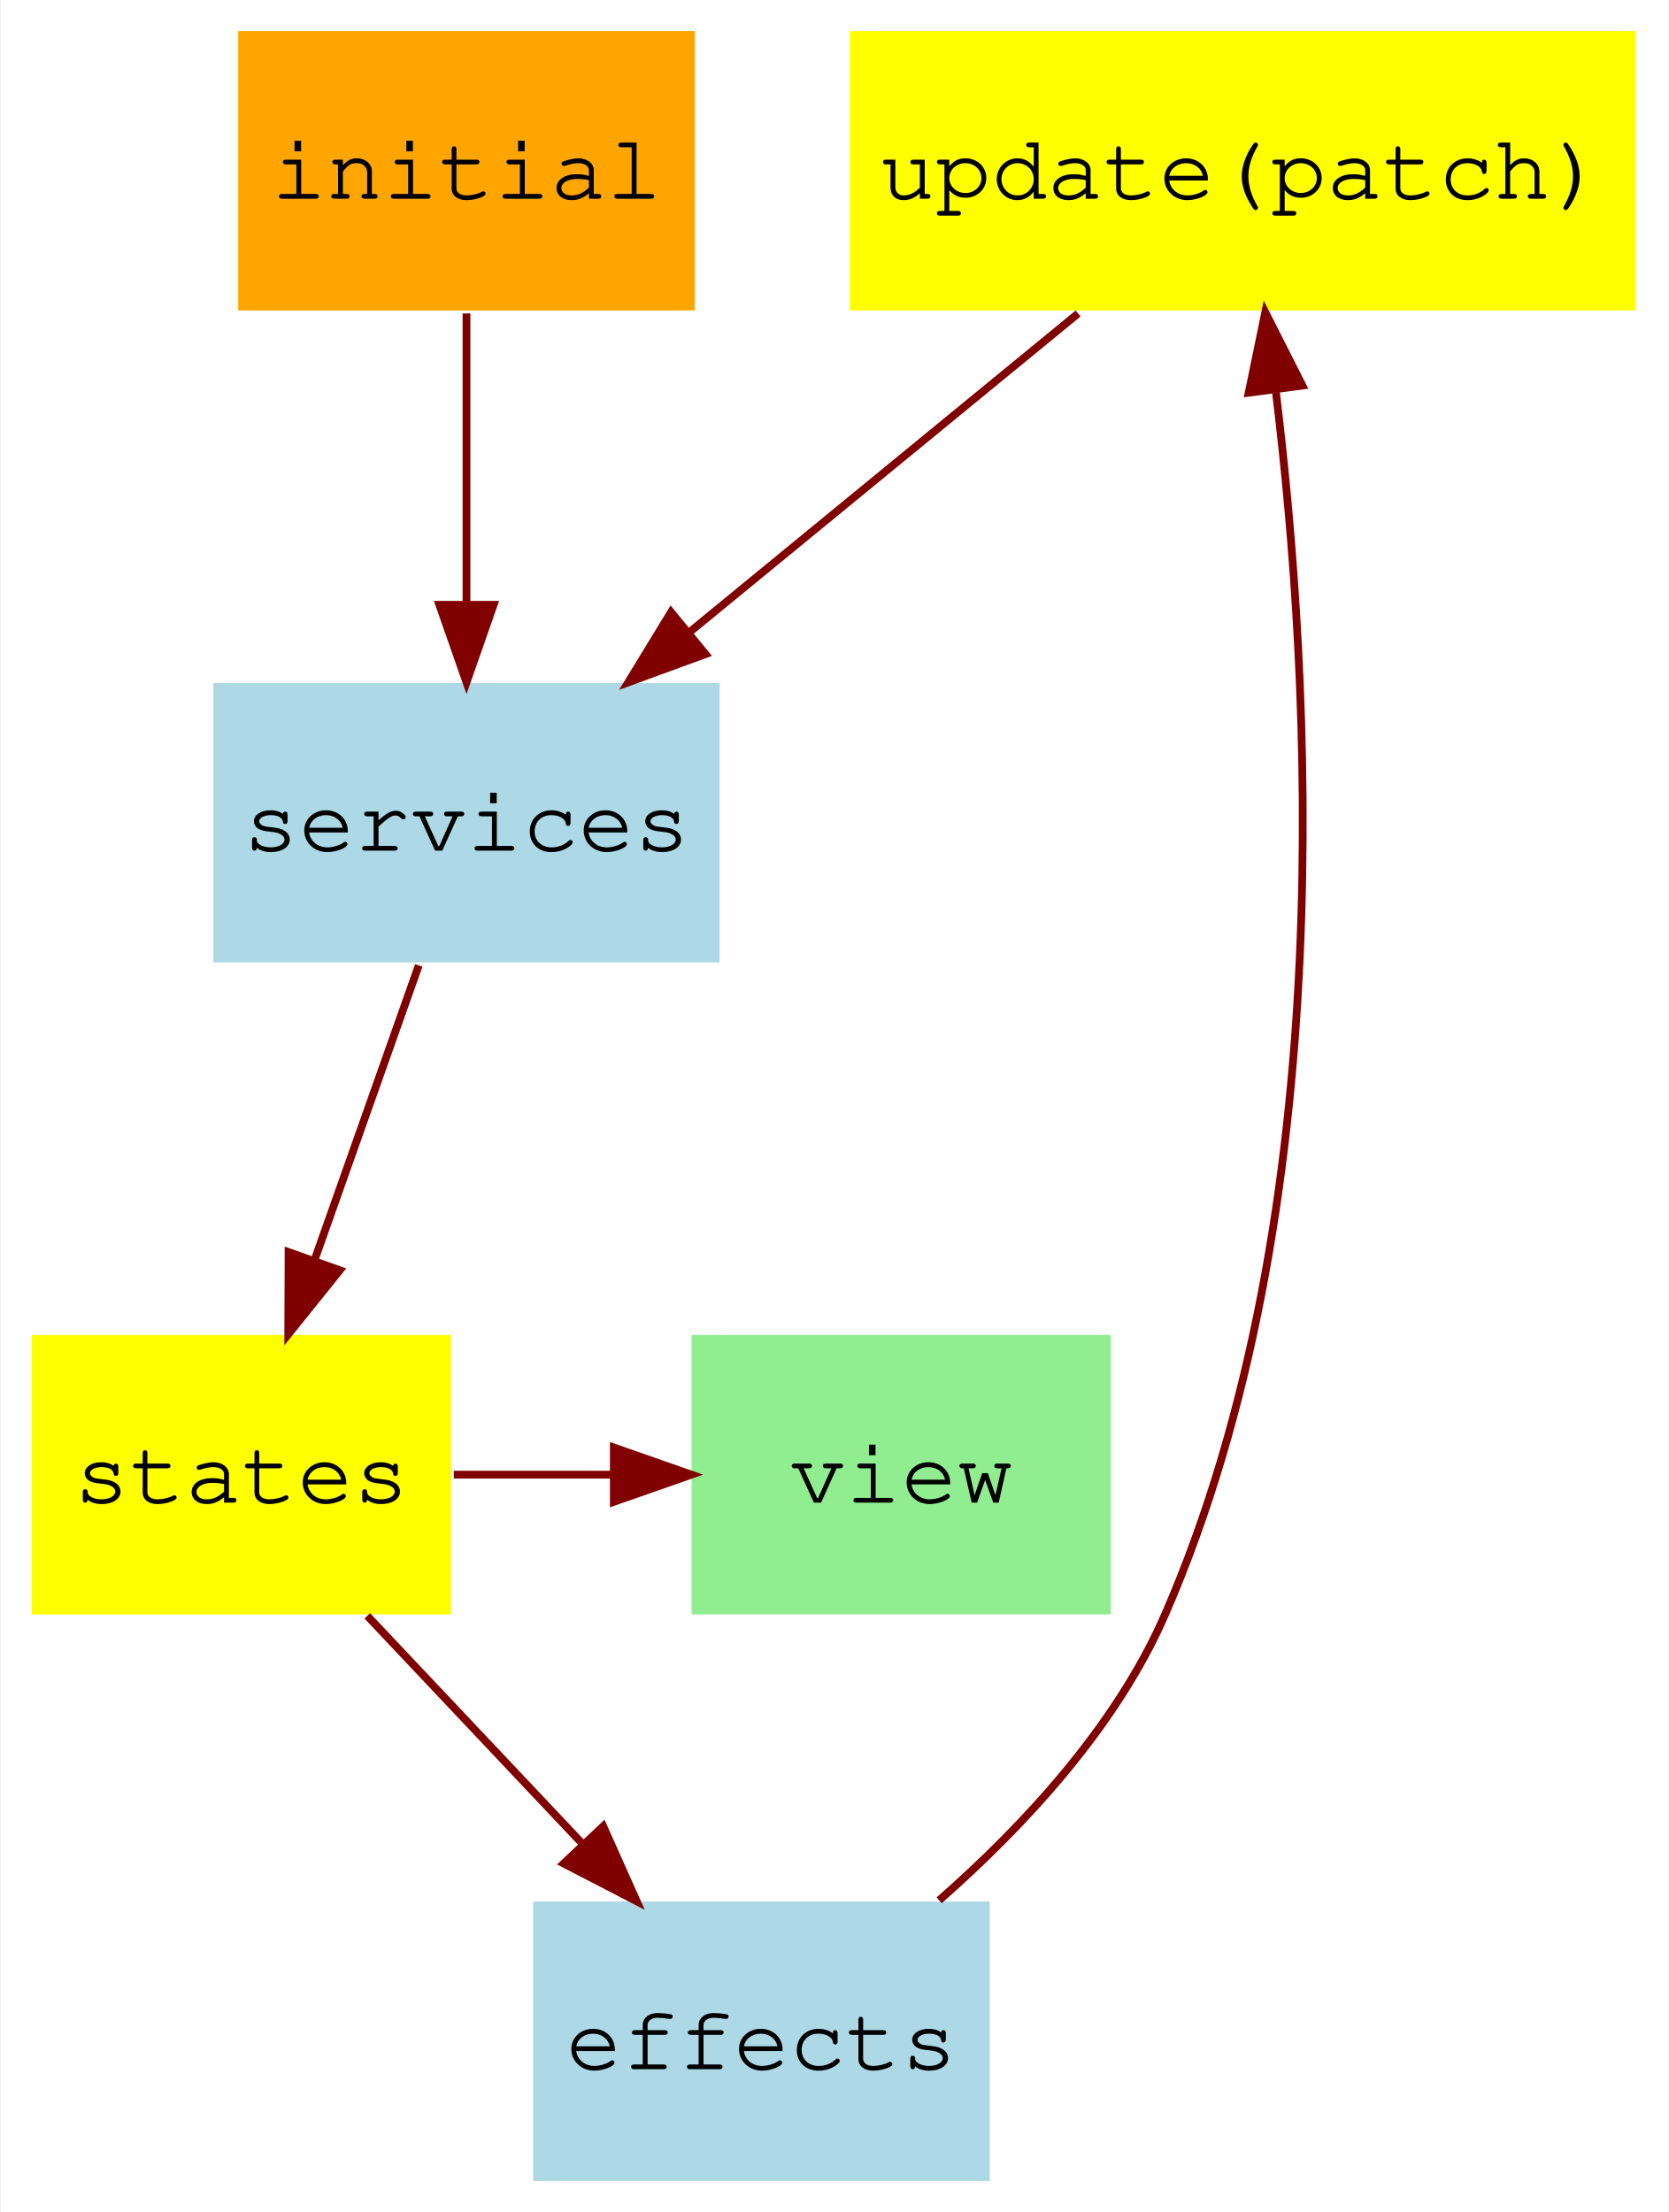
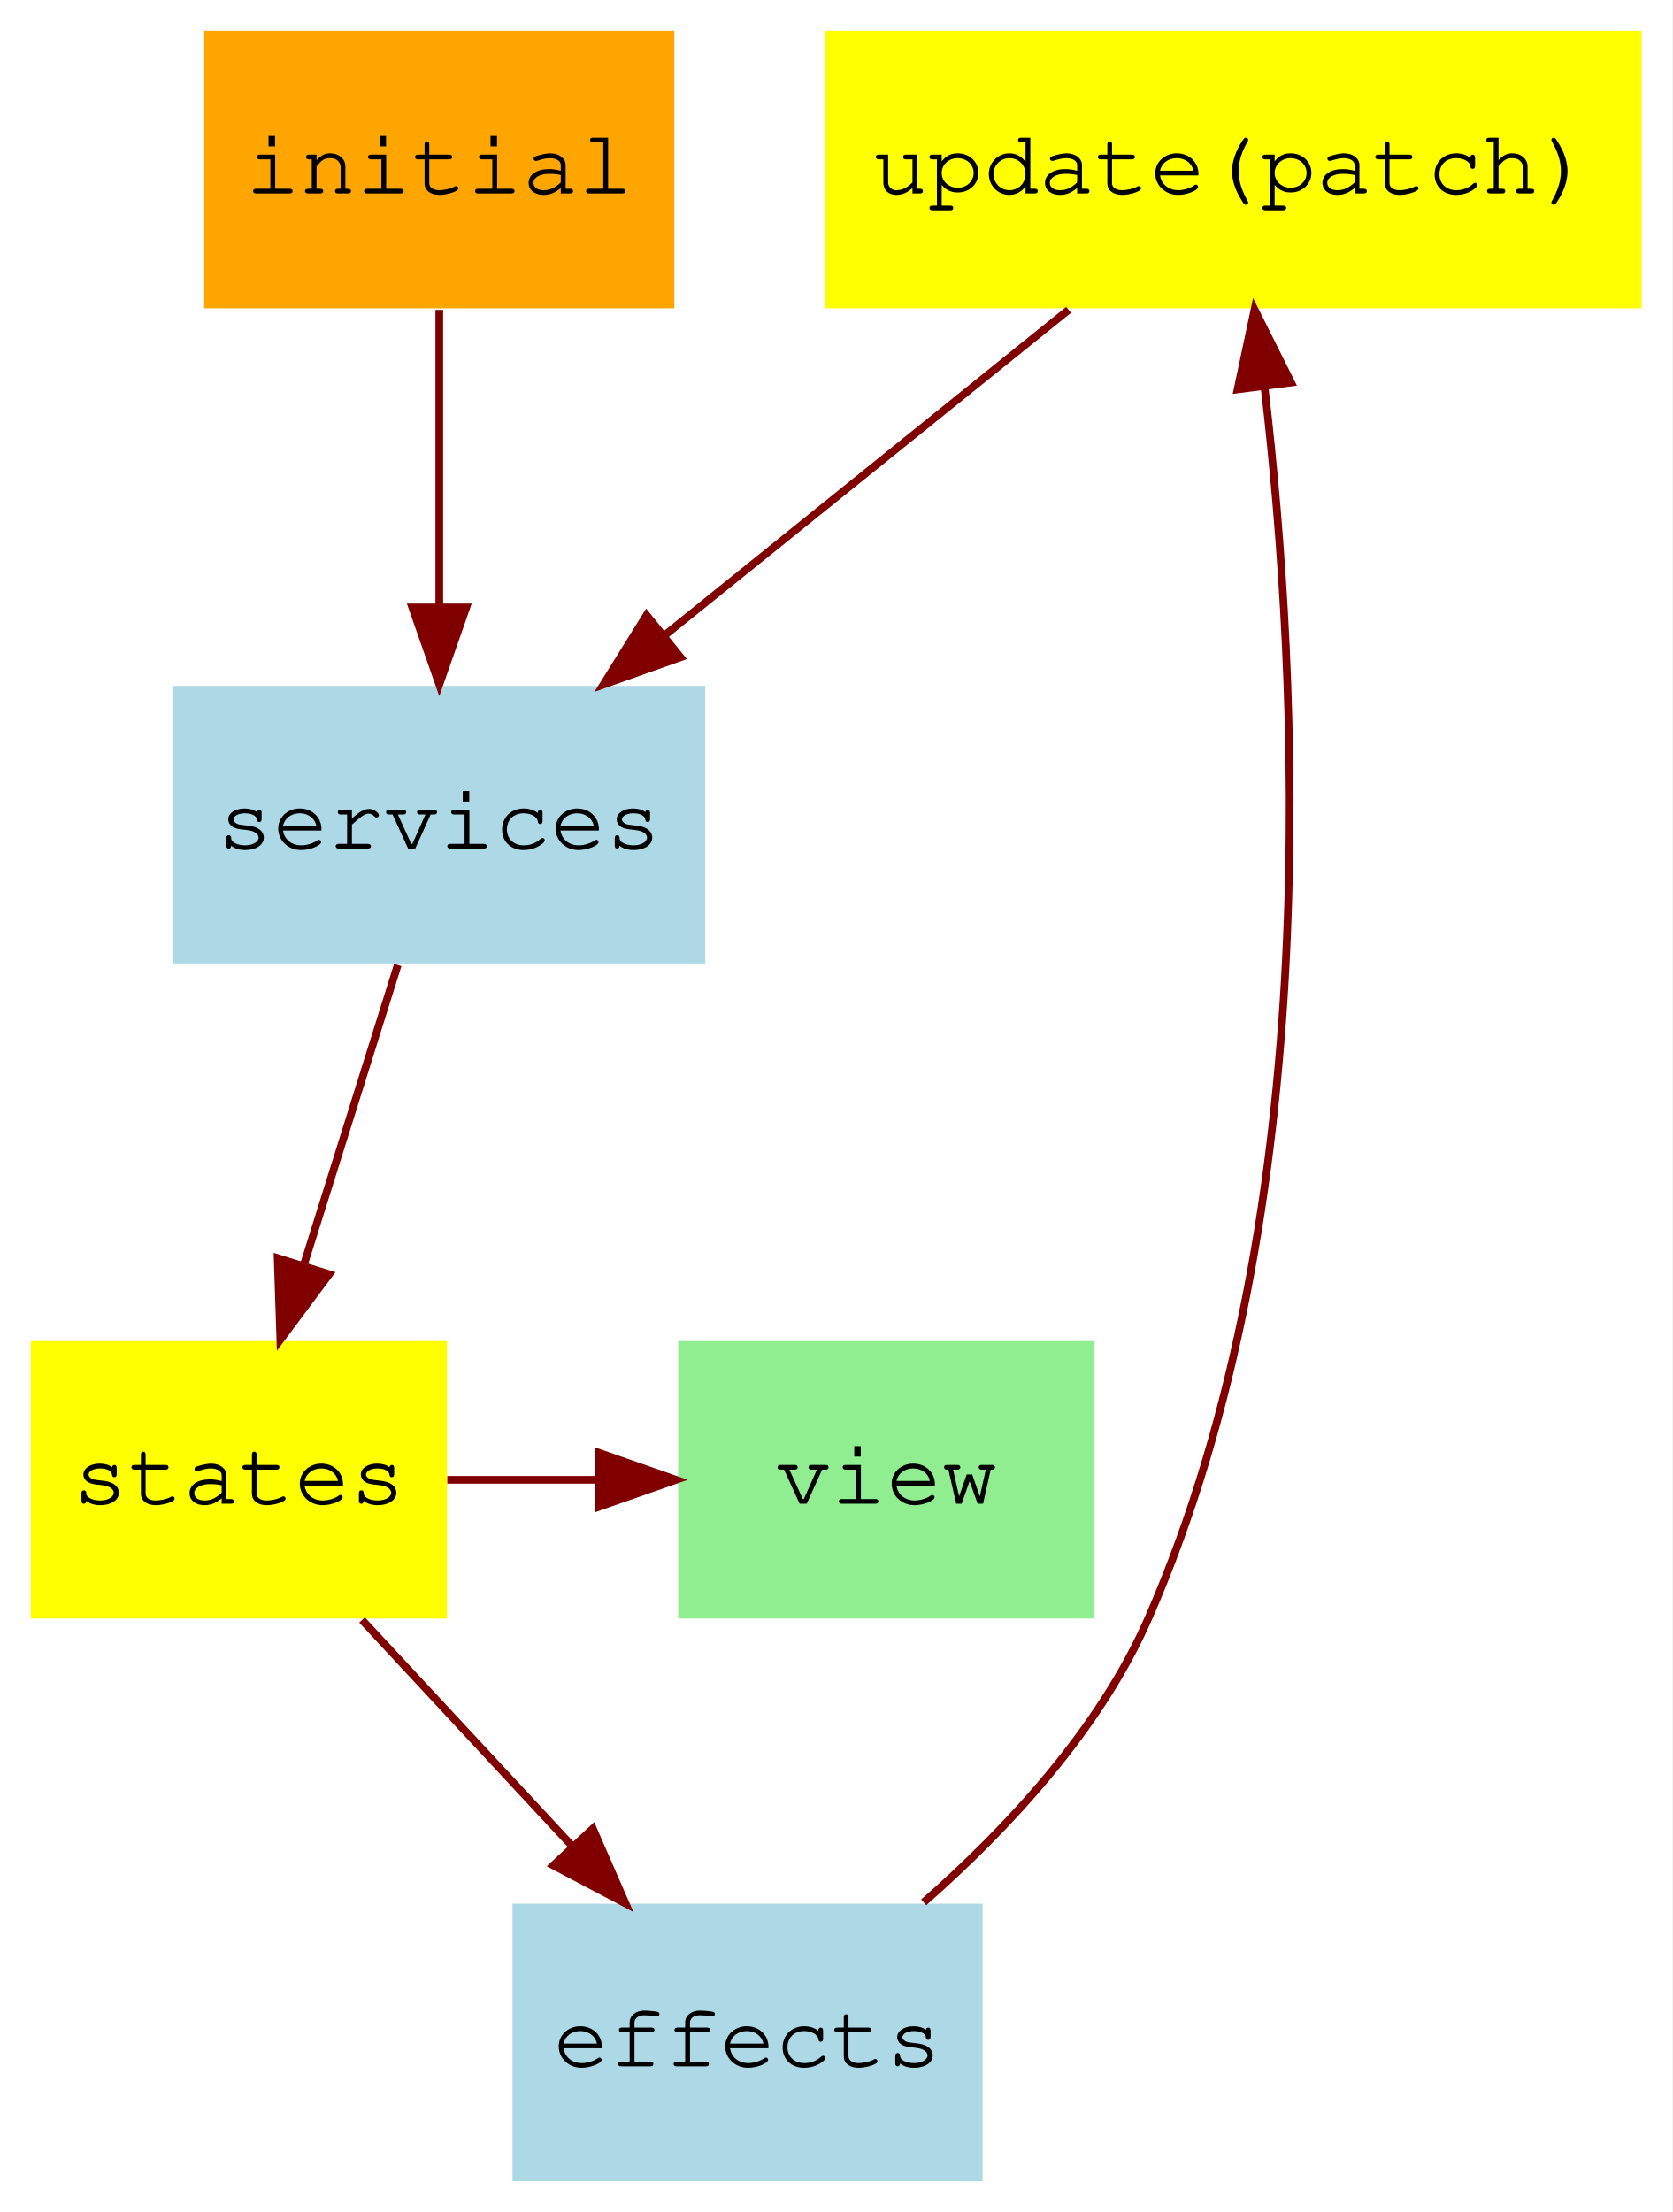
- <svg xmlns="http://www.w3.org/2000/svg" width="215pt" height="285pt" viewBox="0.00 0.00 214.81 285.00">
-   <g id="graph0" class="graph" transform="scale(1 1) rotate(0) translate(4 281)">
-     <polygon fill="white" stroke="transparent" points="-4,4 -4,-281 210.81,-281 210.81,4 -4,4" />
+ <svg xmlns="http://www.w3.org/2000/svg" width="217pt" height="287pt" viewBox="0.00 0.00 217.00 287.00">
+   <g id="graph0" class="graph" transform="scale(1 1) rotate(0) translate(4 283)">
+     <polygon fill="white" stroke="transparent" points="-4,4 -4,-283 213,-283 213,4 -4,4" />
    <g id="node1" class="node">
-       <polygon fill="orange" stroke="transparent" points="85.41,-277 26.59,-277 26.59,-241 85.41,-241 85.41,-277" />
-       <text text-anchor="middle" x="56" y="-255.4" font-family="Courier,monospace" font-size="12.00">initial</text>
+       <polygon fill="orange" stroke="transparent" points="83.5,-279 22.5,-279 22.5,-243 83.5,-243 83.5,-279" />
+       <text text-anchor="middle" x="53" y="-257.9" font-family="Courier,monospace" font-size="12.00">initial</text>
    </g>
    <g id="node3" class="node">
-       <polygon fill="lightblue" stroke="transparent" points="88.61,-193 23.39,-193 23.39,-157 88.61,-157 88.61,-193" />
-       <text text-anchor="middle" x="56" y="-171.4" font-family="Courier,monospace" font-size="12.00">services</text>
+       <polygon fill="lightblue" stroke="transparent" points="87.5,-194 18.5,-194 18.5,-158 87.5,-158 87.5,-194" />
+       <text text-anchor="middle" x="53" y="-172.9" font-family="Courier,monospace" font-size="12.00">services</text>
    </g>
    <g id="edge1" class="edge">
-       <path fill="none" stroke="maroon" d="M56,-240.61C56,-229.77 56,-215.6 56,-203.29" />
-       <polygon fill="maroon" stroke="maroon" points="59.5,-203.08 56,-193.08 52.5,-203.08 59.5,-203.08" />
+       <path fill="none" stroke="maroon" d="M53,-242.8C53,-231.67 53,-216.94 53,-204.24" />
+       <polygon fill="maroon" stroke="maroon" points="56.5,-204.18 53,-194.18 49.5,-204.18 56.5,-204.18" />
    </g>
    <g id="node2" class="node">
-       <polygon fill="yellow" stroke="transparent" points="206.62,-277 105.38,-277 105.38,-241 206.62,-241 206.62,-277" />
-       <text text-anchor="middle" x="156" y="-255.4" font-family="Courier,monospace" font-size="12.00">update(patch)</text>
+       <polygon fill="yellow" stroke="transparent" points="209,-279 103,-279 103,-243 209,-243 209,-279" />
+       <text text-anchor="middle" x="156" y="-257.9" font-family="Courier,monospace" font-size="12.00">update(patch)</text>
    </g>
    <g id="edge2" class="edge">
-       <path fill="none" stroke="maroon" d="M134.79,-240.61C120.24,-228.68 100.76,-212.7 84.81,-199.62" />
-       <polygon fill="maroon" stroke="maroon" points="86.79,-196.72 76.83,-193.08 82.35,-202.13 86.79,-196.72" />
-       <text text-anchor="middle" x="120.33" y="-213.4" font-family="Helvetica,sans-Serif" font-size="12.00" fill="navy">     </text>
+       <path fill="none" stroke="maroon" d="M134.66,-242.8C119.47,-230.56 98.87,-213.96 82.16,-200.5" />
+       <polygon fill="maroon" stroke="maroon" points="84.3,-197.72 74.31,-194.18 79.9,-203.18 84.3,-197.72" />
+       <text text-anchor="middle" x="118" y="-215.4" font-family="Helvetica,sans-Serif" font-size="12.00" fill="navy">     </text>
    </g>
    <g id="node4" class="node">
      <polygon fill="yellow" stroke="transparent" points="54,-109 0,-109 0,-73 54,-73 54,-109" />
-       <text text-anchor="middle" x="27" y="-87.4" font-family="Courier,monospace" font-size="12.00">states</text>
+       <text text-anchor="middle" x="27" y="-87.9" font-family="Courier,monospace" font-size="12.00">states</text>
    </g>
    <g id="edge3" class="edge">
-       <path fill="none" stroke="maroon" d="M49.85,-156.61C45.94,-145.56 40.8,-131.03 36.39,-118.55" />
-       <polygon fill="maroon" stroke="maroon" points="39.68,-117.34 33.04,-109.08 33.08,-119.68 39.68,-117.34" />
-       <text text-anchor="middle" x="52.33" y="-129.4" font-family="Helvetica,sans-Serif" font-size="12.00" fill="navy">     </text>
+       <path fill="none" stroke="maroon" d="M47.61,-157.8C44.09,-146.56 39.42,-131.65 35.42,-118.86" />
+       <polygon fill="maroon" stroke="maroon" points="38.71,-117.67 32.38,-109.18 32.03,-119.76 38.71,-117.67" />
+       <text text-anchor="middle" x="50" y="-130.4" font-family="Helvetica,sans-Serif" font-size="12.00" fill="navy">     </text>
    </g>
    <g id="node5" class="node">
-       <polygon fill="lightgreen" stroke="transparent" points="139,-109 85,-109 85,-73 139,-73 139,-109" />
-       <text text-anchor="middle" x="112" y="-87.4" font-family="Courier,monospace" font-size="12.00">view</text>
+       <polygon fill="lightgreen" stroke="transparent" points="138,-109 84,-109 84,-73 138,-73 138,-109" />
+       <text text-anchor="middle" x="111" y="-87.9" font-family="Courier,monospace" font-size="12.00">view</text>
    </g>
    <g id="edge4" class="edge">
-       <path fill="none" stroke="maroon" d="M54.36,-91C60.8,-91 67.76,-91 74.55,-91" />
-       <polygon fill="maroon" stroke="maroon" points="74.98,-94.5 84.98,-91 74.98,-87.5 74.98,-94.5" />
-       <text text-anchor="middle" x="69.5" y="-96.4" font-family="Helvetica,sans-Serif" font-size="12.00" fill="navy">     </text>
+       <path fill="none" stroke="maroon" d="M54.04,-91C60.27,-91 67.01,-91 73.59,-91" />
+       <polygon fill="maroon" stroke="maroon" points="73.72,-94.5 83.72,-91 73.72,-87.5 73.72,-94.5" />
+       <text text-anchor="middle" x="69" y="-97.4" font-family="Helvetica,sans-Serif" font-size="12.00" fill="navy">     </text>
    </g>
    <g id="node6" class="node">
-       <polygon fill="lightblue" stroke="transparent" points="123.41,-36 64.59,-36 64.59,0 123.41,0 123.41,-36" />
-       <text text-anchor="middle" x="94" y="-14.4" font-family="Courier,monospace" font-size="12.00">effects</text>
+       <polygon fill="lightblue" stroke="transparent" points="123.5,-36 62.5,-36 62.5,0 123.5,0 123.5,-36" />
+       <text text-anchor="middle" x="93" y="-14.9" font-family="Courier,monospace" font-size="12.00">effects</text>
    </g>
    <g id="edge5" class="edge">
-       <path fill="none" stroke="maroon" d="M43.22,-72.81C51.53,-64 61.8,-53.13 70.92,-43.46" />
-       <polygon fill="maroon" stroke="maroon" points="73.61,-45.7 77.93,-36.03 68.52,-40.9 73.61,-45.7" />
+       <path fill="none" stroke="maroon" d="M42.98,-72.81C51.16,-64 61.28,-53.13 70.26,-43.46" />
+       <polygon fill="maroon" stroke="maroon" points="72.93,-45.74 77.17,-36.03 67.8,-40.97 72.93,-45.74" />
    </g>
    <g id="edge6" class="edge">
-       <path fill="none" stroke="maroon" d="M116.89,-36.16C127.76,-45.71 139.72,-58.56 146,-73 168.65,-125.08 164.81,-193.33 160.25,-230.66" />
-       <polygon fill="maroon" stroke="maroon" points="156.76,-230.4 158.9,-240.77 163.69,-231.32 156.76,-230.4" />
+       <path fill="none" stroke="maroon" d="M115.86,-36.18C126.72,-45.72 138.68,-58.57 145,-73 168.09,-125.74 164.5,-194.96 160.1,-232.65" />
+       <polygon fill="maroon" stroke="maroon" points="156.59,-232.48 158.79,-242.84 163.53,-233.37 156.59,-232.48" />
    </g>
  </g>
</svg>
